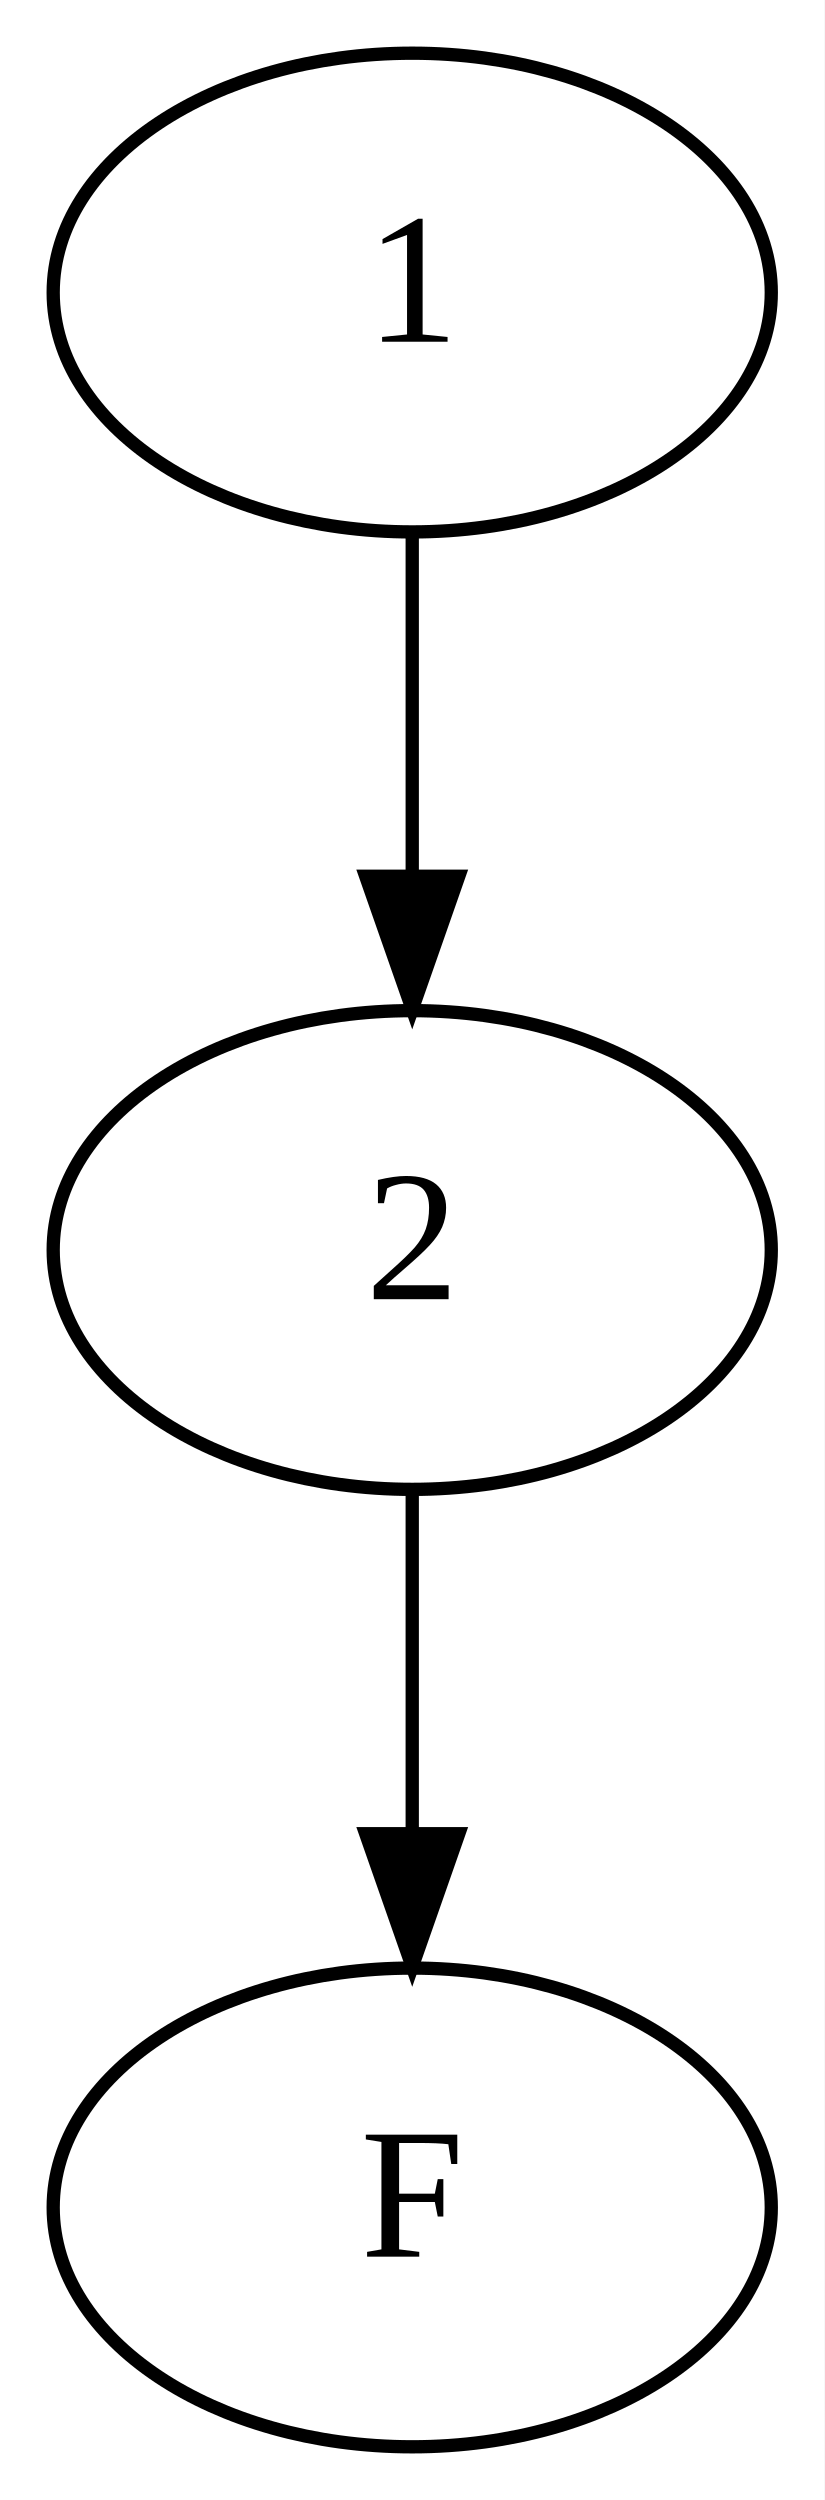
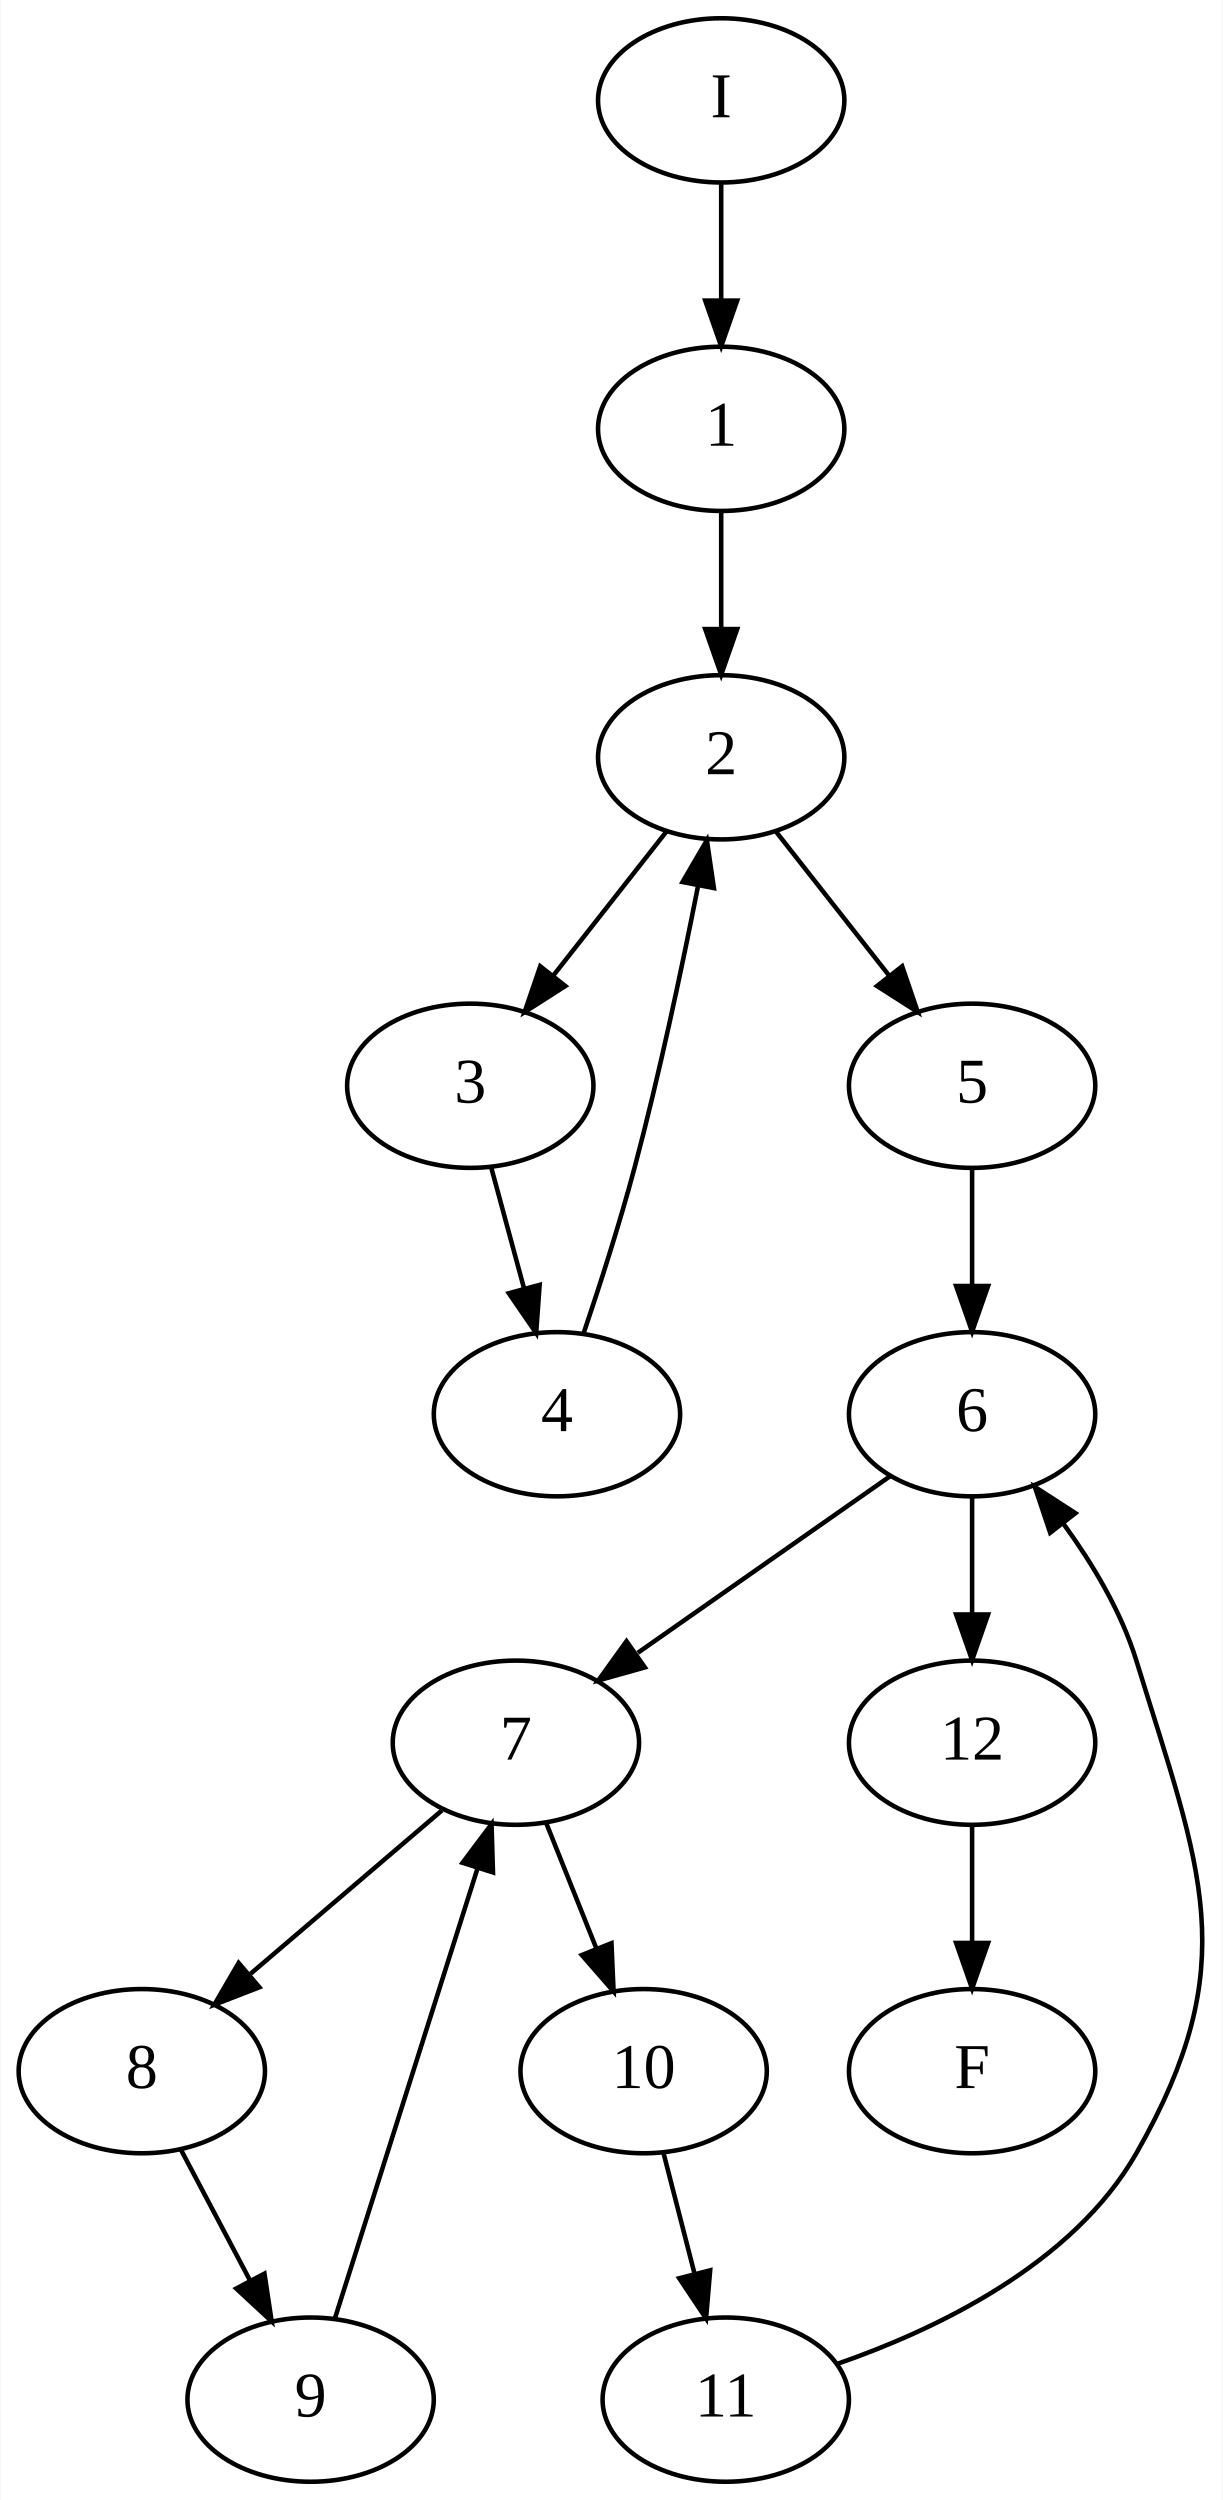
- <svg xmlns="http://www.w3.org/2000/svg" width="62pt" height="188pt" viewBox="0.00 0.00 62.00 188.00">
-   <g id="graph0" class="graph" transform="scale(1 1) rotate(0) translate(4 184)">
-     <polygon fill="white" stroke="none" points="-4,4 -4,-184 58,-184 58,4 -4,4" />
+ <svg xmlns="http://www.w3.org/2000/svg" width="268pt" height="548pt" viewBox="0.00 0.00 267.83 548.00">
+   <g id="graph0" class="graph" transform="scale(1 1) rotate(0) translate(4 544)">
+     <polygon fill="white" stroke="none" points="-4,4 -4,-544 263.83,-544 263.83,4 -4,4" />
    <g id="node1" class="node">
-       <ellipse fill="none" stroke="black" cx="27" cy="-162" rx="27" ry="18" />
-       <text text-anchor="middle" x="27" y="-158.3" font-family="Times New Roman,serif" font-size="14.00">1</text>
+       <ellipse fill="none" stroke="black" cx="154" cy="-450" rx="27" ry="18" />
+       <text text-anchor="middle" x="154" y="-446.3" font-family="Times New Roman,serif" font-size="14.00">1</text>
    </g>
    <g id="node2" class="node">
-       <ellipse fill="none" stroke="black" cx="27" cy="-90" rx="27" ry="18" />
-       <text text-anchor="middle" x="27" y="-86.3" font-family="Times New Roman,serif" font-size="14.00">2</text>
+       <ellipse fill="none" stroke="black" cx="154" cy="-378" rx="27" ry="18" />
+       <text text-anchor="middle" x="154" y="-374.3" font-family="Times New Roman,serif" font-size="14.00">2</text>
    </g>
    <g id="edge1" class="edge">
-       <path fill="none" stroke="black" d="M27,-143.697C27,-135.983 27,-126.712 27,-118.112" />
-       <polygon fill="black" stroke="black" points="30.5,-118.104 27,-108.104 23.5,-118.104 30.5,-118.104" />
+       <path fill="none" stroke="black" d="M154,-431.697C154,-423.983 154,-414.712 154,-406.112" />
+       <polygon fill="black" stroke="black" points="157.5,-406.104 154,-396.104 150.5,-406.104 157.5,-406.104" />
+     </g>
+     <g id="node4" class="node">
+       <ellipse fill="none" stroke="black" cx="99" cy="-306" rx="27" ry="18" />
+       <text text-anchor="middle" x="99" y="-302.3" font-family="Times New Roman,serif" font-size="14.00">3</text>
+     </g>
+     <g id="edge3" class="edge">
+       <path fill="none" stroke="black" d="M142.066,-361.811C134.786,-352.546 125.337,-340.52 117.146,-330.094" />
+       <polygon fill="black" stroke="black" points="119.841,-327.86 110.911,-322.159 114.337,-332.185 119.841,-327.86" />
+     </g>
+     <g id="node5" class="node">
+       <ellipse fill="none" stroke="black" cx="209" cy="-306" rx="27" ry="18" />
+       <text text-anchor="middle" x="209" y="-302.3" font-family="Times New Roman,serif" font-size="14.00">5</text>
+     </g>
+     <g id="edge4" class="edge">
+       <path fill="none" stroke="black" d="M165.934,-361.811C173.214,-352.546 182.663,-340.52 190.854,-330.094" />
+       <polygon fill="black" stroke="black" points="193.663,-332.185 197.089,-322.159 188.159,-327.86 193.663,-332.185" />
    </g>
    <g id="node3" class="node">
-       <ellipse fill="none" stroke="black" cx="27" cy="-18" rx="27" ry="18" />
-       <text text-anchor="middle" x="27" y="-14.3" font-family="Times New Roman,serif" font-size="14.00">F</text>
+       <ellipse fill="none" stroke="black" cx="154" cy="-522" rx="27" ry="18" />
+       <text text-anchor="middle" x="154" y="-518.3" font-family="Times New Roman,serif" font-size="14.00">I</text>
    </g>
    <g id="edge2" class="edge">
-       <path fill="none" stroke="black" d="M27,-71.697C27,-63.983 27,-54.712 27,-46.112" />
-       <polygon fill="black" stroke="black" points="30.5,-46.104 27,-36.104 23.5,-46.104 30.5,-46.104" />
+       <path fill="none" stroke="black" d="M154,-503.697C154,-495.983 154,-486.712 154,-478.112" />
+       <polygon fill="black" stroke="black" points="157.5,-478.104 154,-468.104 150.5,-478.104 157.5,-478.104" />
+     </g>
+     <g id="node6" class="node">
+       <ellipse fill="none" stroke="black" cx="118" cy="-234" rx="27" ry="18" />
+       <text text-anchor="middle" x="118" y="-230.3" font-family="Times New Roman,serif" font-size="14.00">4</text>
+     </g>
+     <g id="edge5" class="edge">
+       <path fill="none" stroke="black" d="M103.599,-288.055C105.746,-280.145 108.353,-270.54 110.756,-261.688" />
+       <polygon fill="black" stroke="black" points="114.201,-262.357 113.443,-251.789 107.446,-260.523 114.201,-262.357" />
+     </g>
+     <g id="node7" class="node">
+       <ellipse fill="none" stroke="black" cx="209" cy="-234" rx="27" ry="18" />
+       <text text-anchor="middle" x="209" y="-230.3" font-family="Times New Roman,serif" font-size="14.00">6</text>
+     </g>
+     <g id="edge7" class="edge">
+       <path fill="none" stroke="black" d="M209,-287.697C209,-279.983 209,-270.712 209,-262.112" />
+       <polygon fill="black" stroke="black" points="212.5,-262.104 209,-252.104 205.5,-262.104 212.5,-262.104" />
+     </g>
+     <g id="edge6" class="edge">
+       <path fill="none" stroke="black" d="M123.791,-251.583C127.299,-261.969 131.716,-275.675 135,-288 140.456,-308.482 145.412,-331.938 148.893,-349.627" />
+       <polygon fill="black" stroke="black" points="145.528,-350.663 150.861,-359.817 152.401,-349.335 145.528,-350.663" />
+     </g>
+     <g id="node8" class="node">
+       <ellipse fill="none" stroke="black" cx="109" cy="-162" rx="27" ry="18" />
+       <text text-anchor="middle" x="109" y="-158.3" font-family="Times New Roman,serif" font-size="14.00">7</text>
+     </g>
+     <g id="edge8" class="edge">
+       <path fill="none" stroke="black" d="M191.122,-220.485C175.718,-209.702 153.259,-193.981 135.72,-181.704" />
+       <polygon fill="black" stroke="black" points="137.26,-178.51 127.06,-175.642 133.246,-184.244 137.26,-178.51" />
+     </g>
+     <g id="node9" class="node">
+       <ellipse fill="none" stroke="black" cx="209" cy="-162" rx="27" ry="18" />
+       <text text-anchor="middle" x="209" y="-158.3" font-family="Times New Roman,serif" font-size="14.00">12</text>
+     </g>
+     <g id="edge9" class="edge">
+       <path fill="none" stroke="black" d="M209,-215.697C209,-207.983 209,-198.712 209,-190.112" />
+       <polygon fill="black" stroke="black" points="212.5,-190.104 209,-180.104 205.5,-190.104 212.5,-190.104" />
+     </g>
+     <g id="node10" class="node">
+       <ellipse fill="none" stroke="black" cx="27" cy="-90" rx="27" ry="18" />
+       <text text-anchor="middle" x="27" y="-86.3" font-family="Times New Roman,serif" font-size="14.00">8</text>
+     </g>
+     <g id="edge10" class="edge">
+       <path fill="none" stroke="black" d="M92.799,-147.17C80.817,-136.942 64.308,-122.849 50.825,-111.338" />
+       <polygon fill="black" stroke="black" points="52.766,-108.394 42.888,-104.563 48.221,-113.717 52.766,-108.394" />
+     </g>
+     <g id="node11" class="node">
+       <ellipse fill="none" stroke="black" cx="137" cy="-90" rx="27" ry="18" />
+       <text text-anchor="middle" x="137" y="-86.3" font-family="Times New Roman,serif" font-size="14.00">10</text>
+     </g>
+     <g id="edge11" class="edge">
+       <path fill="none" stroke="black" d="M115.636,-144.411C118.913,-136.216 122.944,-126.14 126.618,-116.955" />
+       <polygon fill="black" stroke="black" points="129.948,-118.055 130.412,-107.47 123.448,-115.455 129.948,-118.055" />
+     </g>
+     <g id="node14" class="node">
+       <ellipse fill="none" stroke="black" cx="209" cy="-90" rx="27" ry="18" />
+       <text text-anchor="middle" x="209" y="-86.3" font-family="Times New Roman,serif" font-size="14.00">F</text>
+     </g>
+     <g id="edge16" class="edge">
+       <path fill="none" stroke="black" d="M209,-143.697C209,-135.983 209,-126.712 209,-118.112" />
+       <polygon fill="black" stroke="black" points="212.5,-118.104 209,-108.104 205.5,-118.104 212.5,-118.104" />
+     </g>
+     <g id="node12" class="node">
+       <ellipse fill="none" stroke="black" cx="64" cy="-18" rx="27" ry="18" />
+       <text text-anchor="middle" x="64" y="-14.3" font-family="Times New Roman,serif" font-size="14.00">9</text>
+     </g>
+     <g id="edge12" class="edge">
+       <path fill="none" stroke="black" d="M35.581,-72.765C40.065,-64.283 45.651,-53.714 50.681,-44.197" />
+       <polygon fill="black" stroke="black" points="53.886,-45.624 55.465,-35.147 47.697,-42.353 53.886,-45.624" />
+     </g>
+     <g id="node13" class="node">
+       <ellipse fill="none" stroke="black" cx="155" cy="-18" rx="27" ry="18" />
+       <text text-anchor="middle" x="155" y="-14.3" font-family="Times New Roman,serif" font-size="14.00">11</text>
+     </g>
+     <g id="edge14" class="edge">
+       <path fill="none" stroke="black" d="M141.357,-72.055C143.391,-64.145 145.861,-54.54 148.137,-45.688" />
+       <polygon fill="black" stroke="black" points="151.582,-46.346 150.683,-35.789 144.803,-44.602 151.582,-46.346" />
+     </g>
+     <g id="edge13" class="edge">
+       <path fill="none" stroke="black" d="M69.332,-35.825C77.041,-60.152 91.379,-105.396 100.542,-134.309" />
+       <polygon fill="black" stroke="black" points="97.304,-135.678 103.661,-144.153 103.977,-133.563 97.304,-135.678" />
+     </g>
+     <g id="edge15" class="edge">
+       <path fill="none" stroke="black" d="M179.46,-25.845C201.001,-33.317 231.052,-47.599 245,-72 268.821,-113.672 259.108,-134.12 245,-180 241.714,-190.685 235.46,-201.149 229.075,-209.919" />
+       <polygon fill="black" stroke="black" points="226.116,-208.023 222.75,-218.069 231.646,-212.314 226.116,-208.023" />
    </g>
  </g>
</svg>
